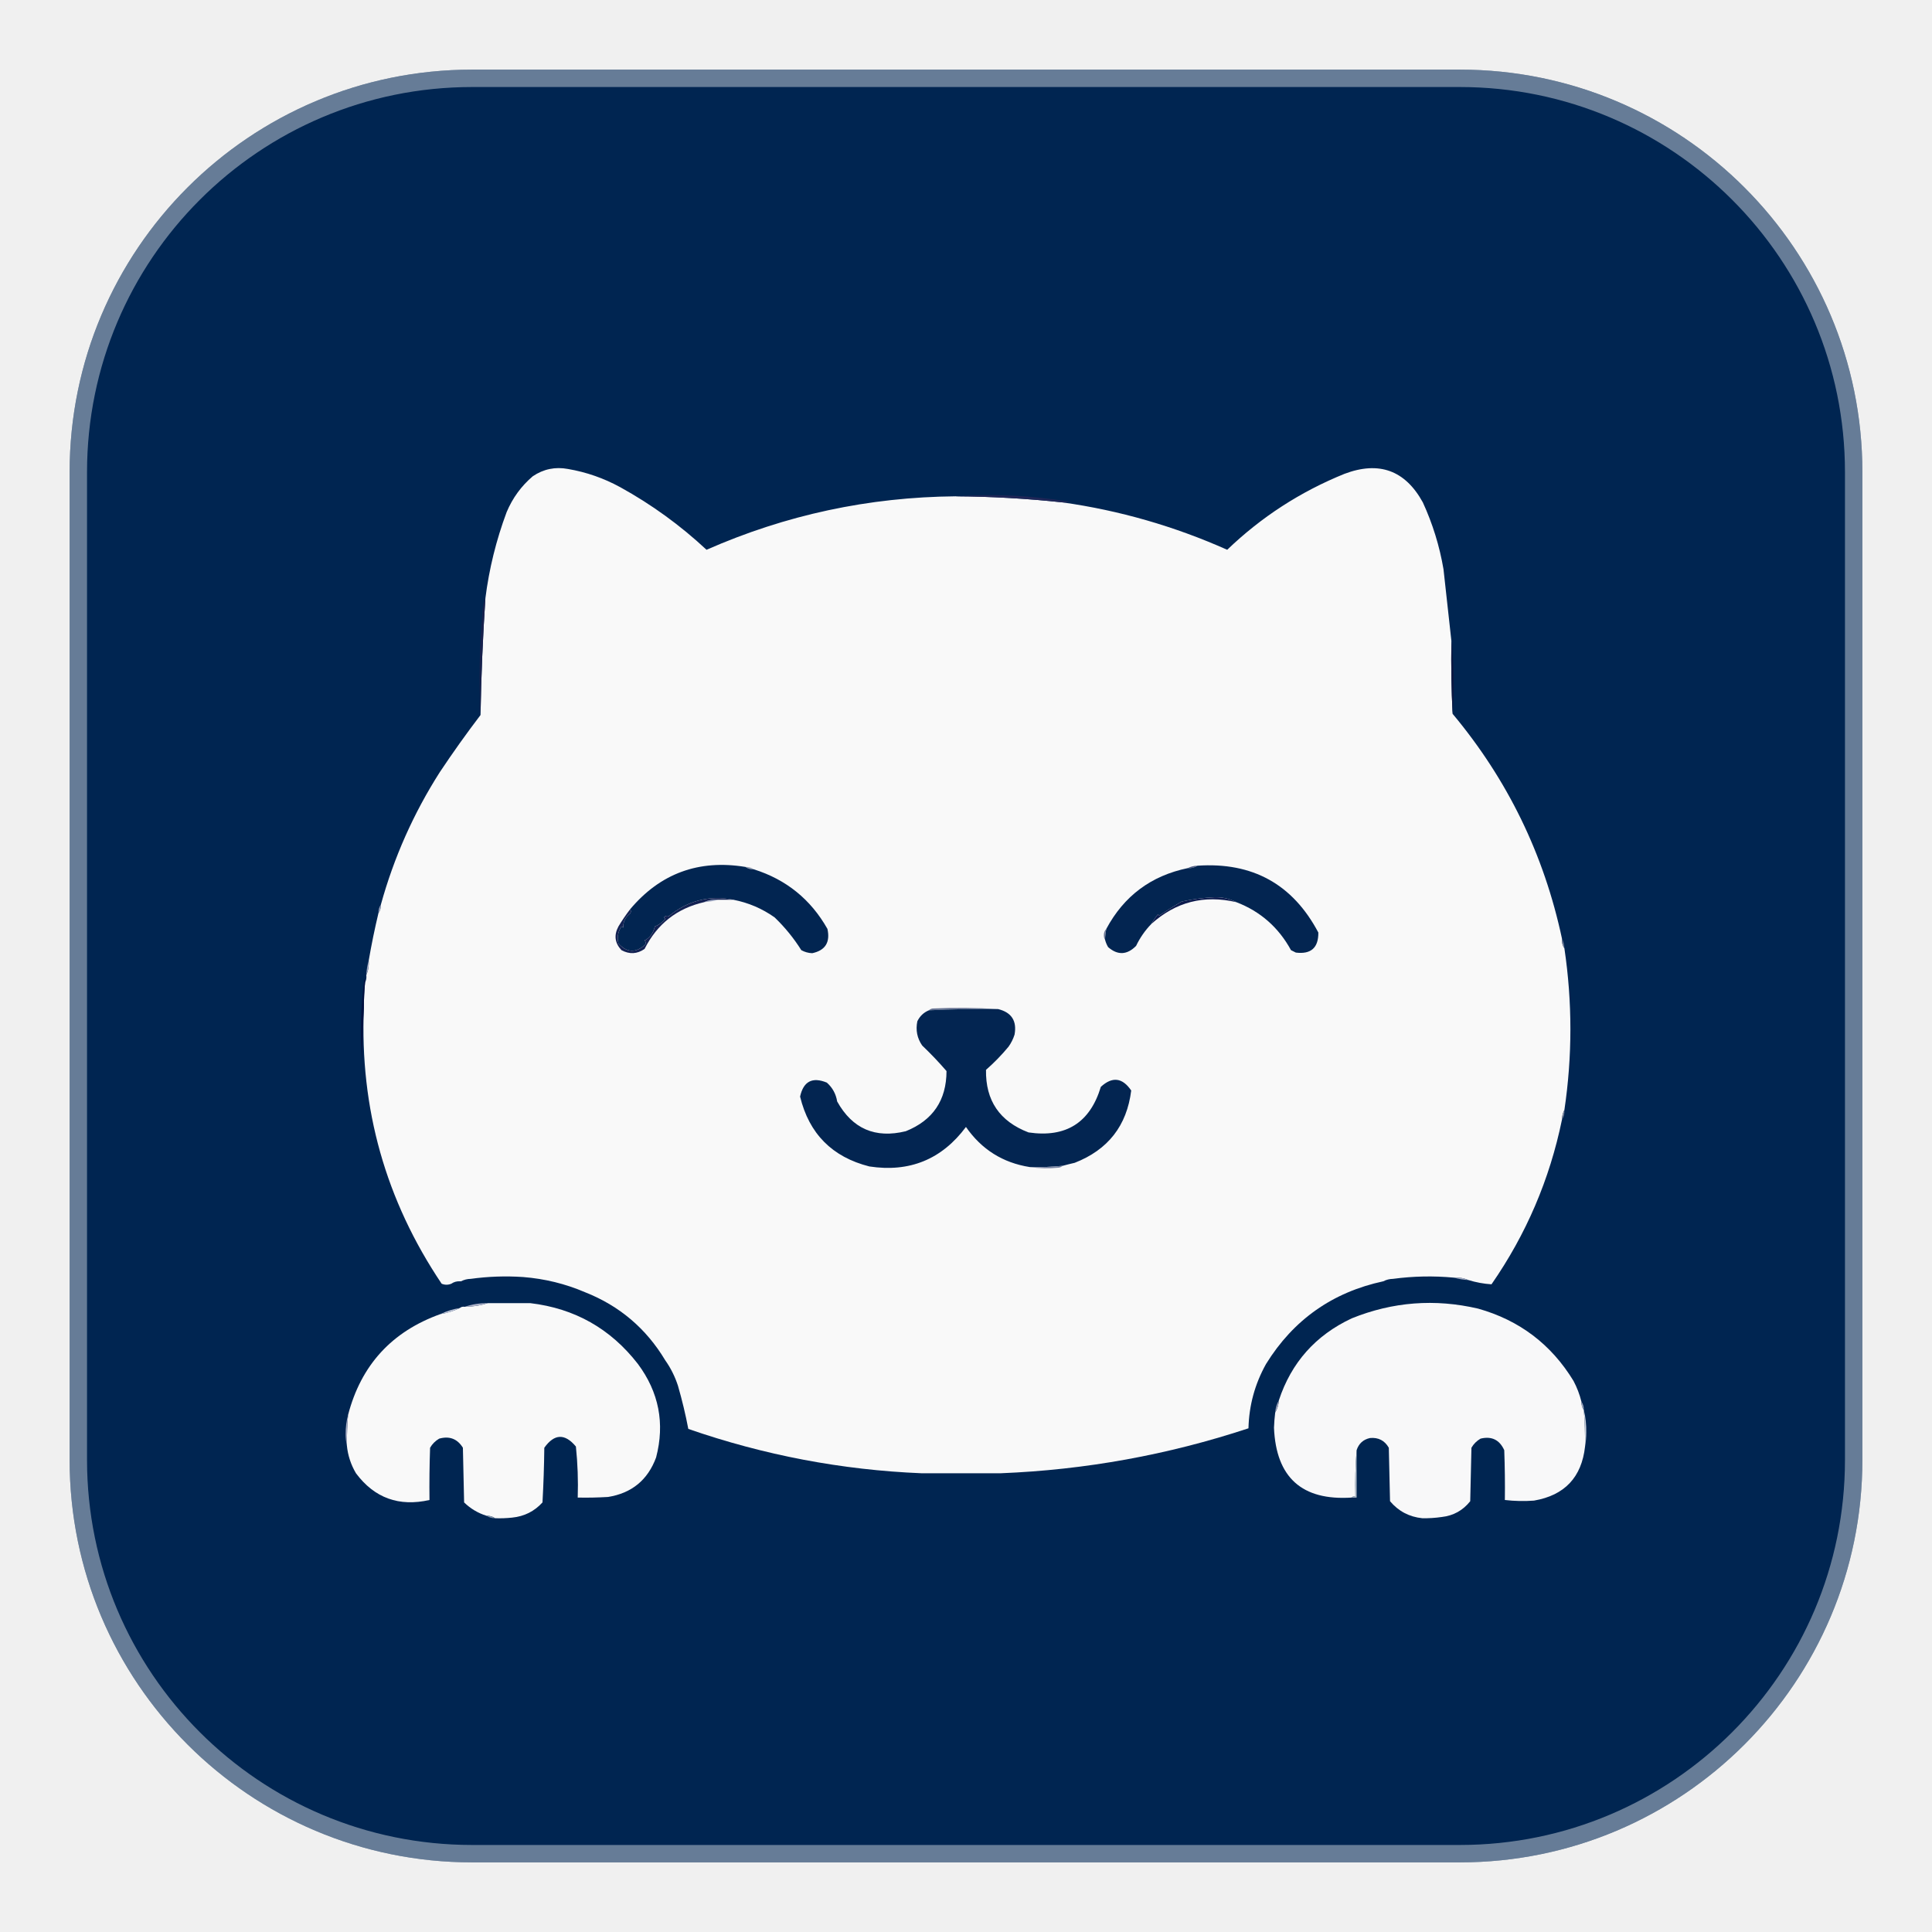
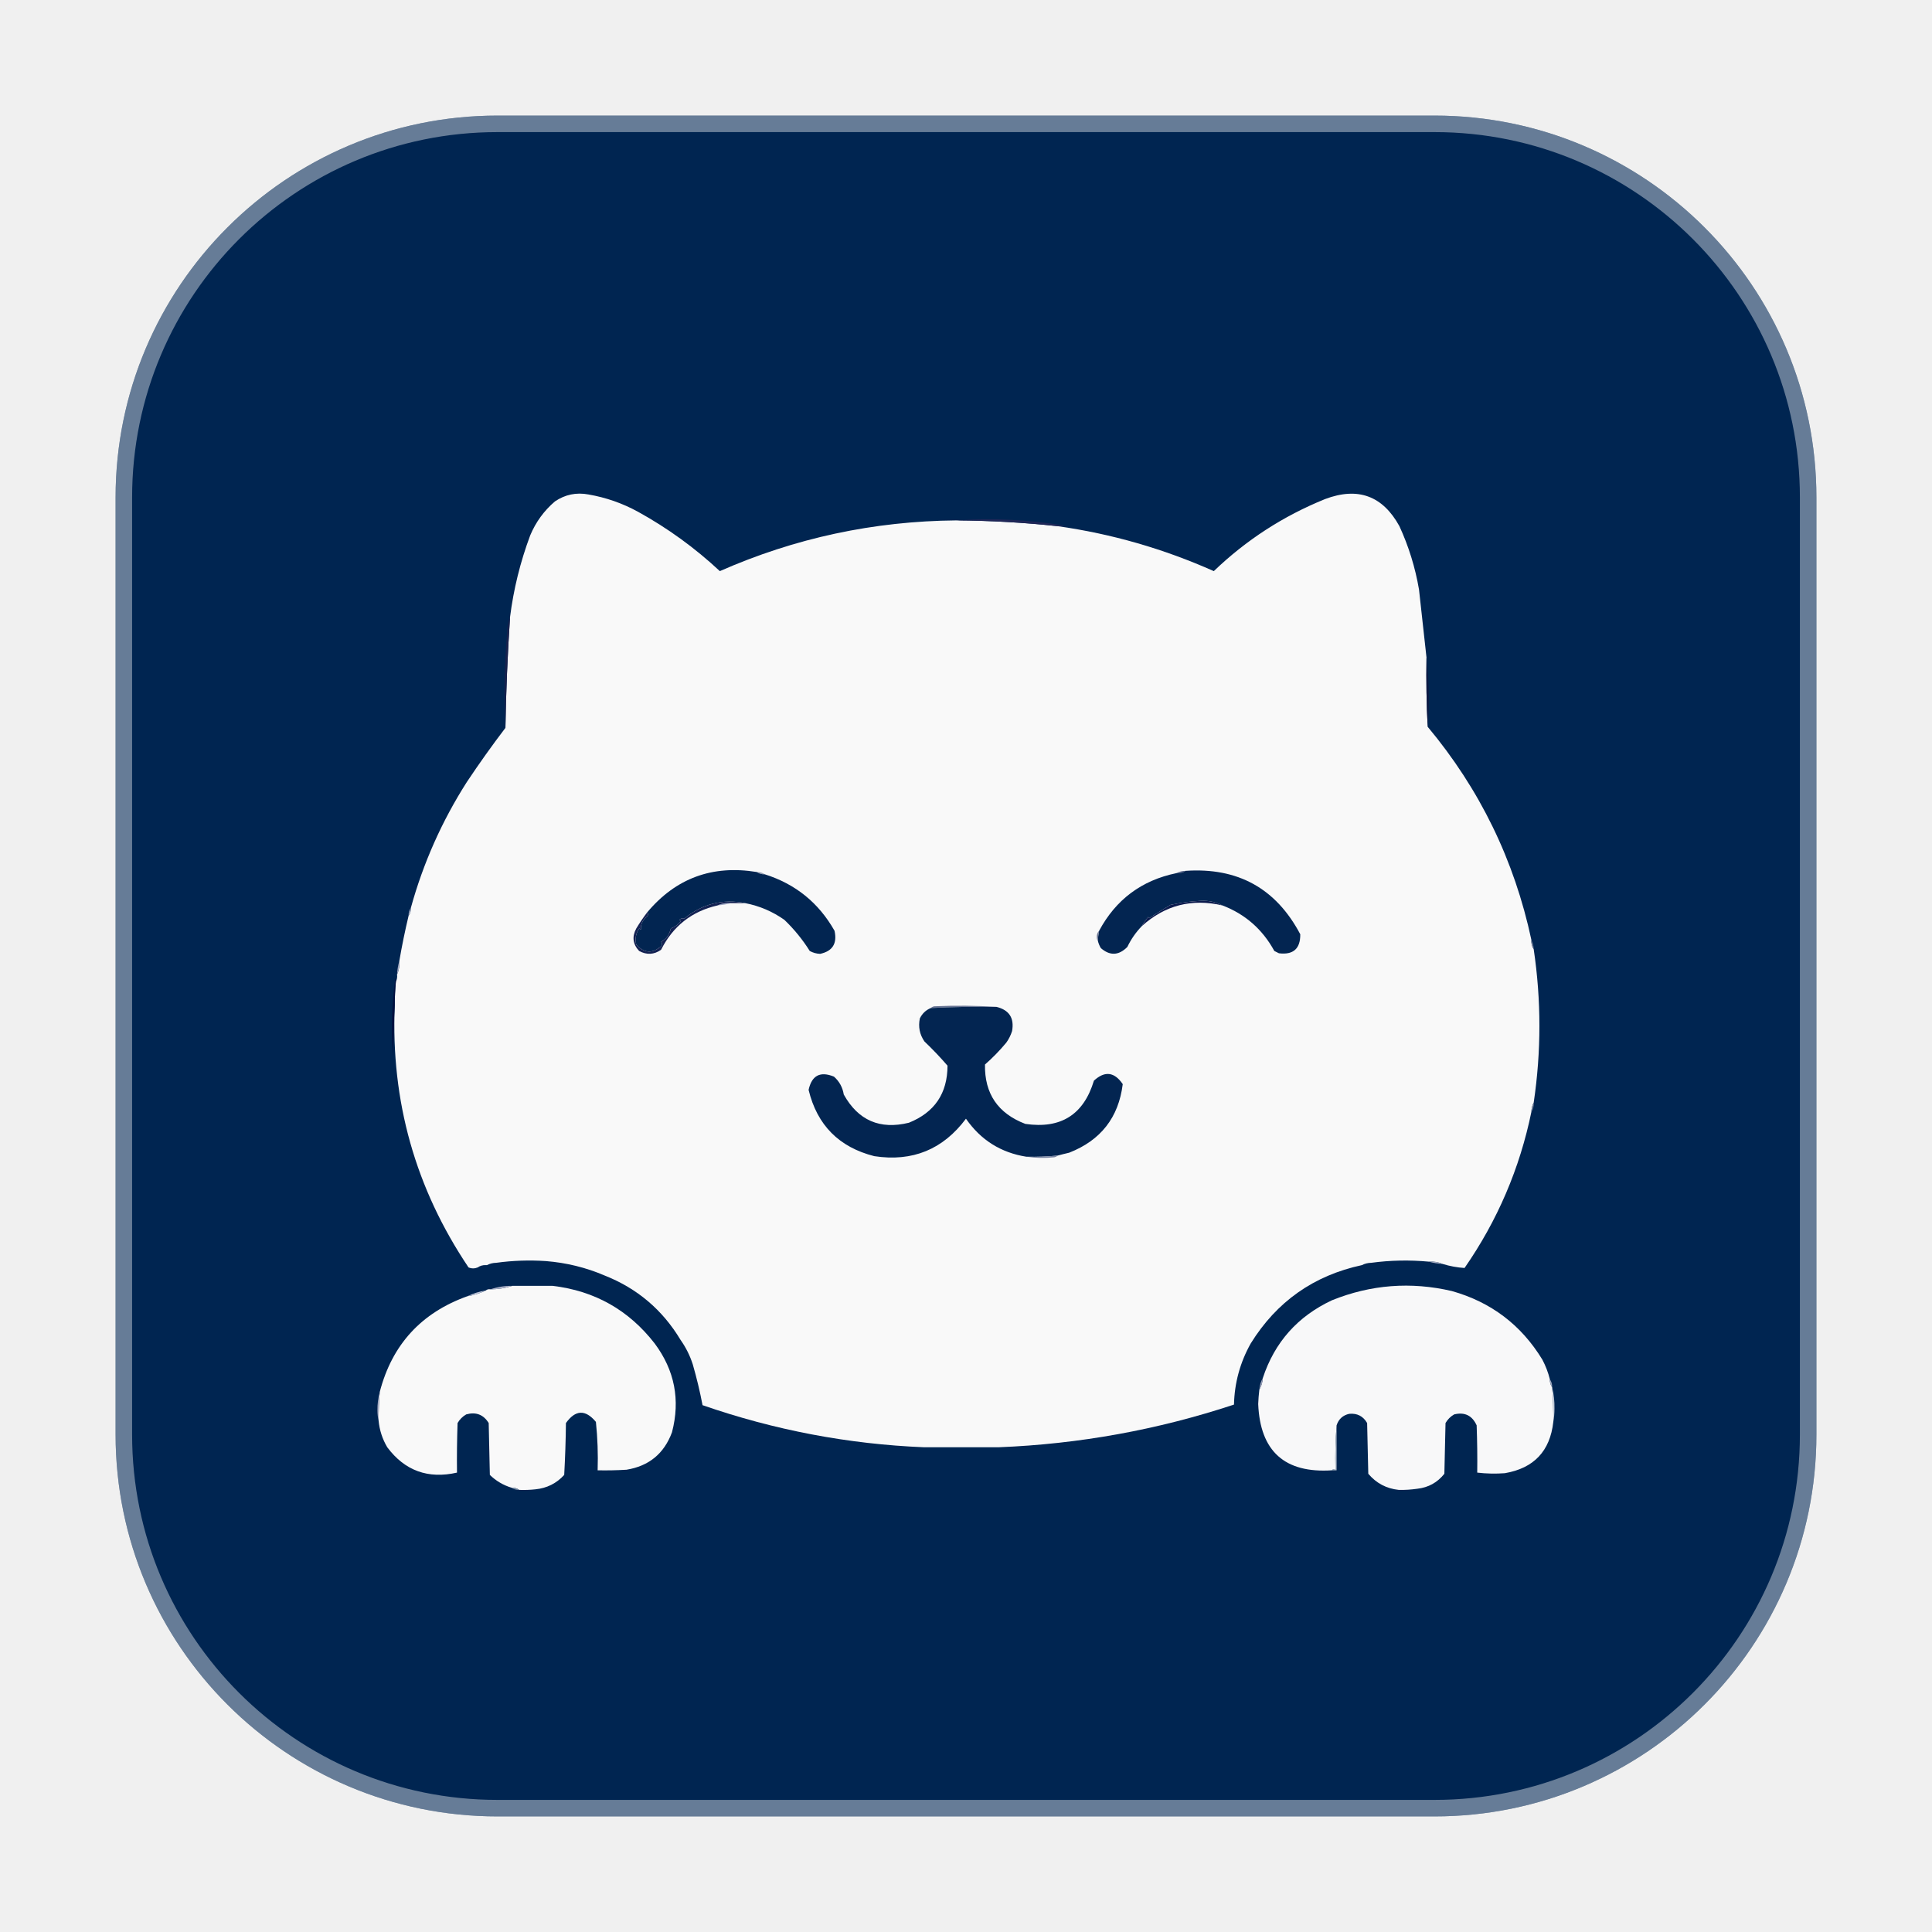
- <svg xmlns="http://www.w3.org/2000/svg" viewBox="68 68 888 888" width="1024" height="1024">
+ <svg xmlns="http://www.w3.org/2000/svg" viewBox="44 44 936 936" width="1024" height="1024">
  <defs>
    <clipPath id="round">
      <rect x="100.0" y="100.0" width="824" height="824" rx="185" ry="185" />
    </clipPath>
  </defs>
  <g clip-path="url(#round)">
    <rect x="100.0" y="100.0" width="824" height="824" fill="#002551" />
    <g transform="translate(161.80 161.80) scale(0.5585)">
      <g>
        <path style="opacity:1" fill="#f9f9f9" d="M 618.5,240.5 C 647.925,240.677 677.258,242.344 706.5,245.5C 753.323,252.113 798.49,265.113 842,284.5C 870.064,257.538 902.23,236.704 938.5,222C 966.969,211.263 988.469,219.096 1003,245.5C 1011.08,263.079 1016.75,281.412 1020,300.5C 1022.13,320.204 1024.29,339.871 1026.5,359.5C 1026.17,379.674 1026.5,399.674 1027.5,419.5C 1072.74,473.648 1102.74,535.314 1117.5,604.5C 1117.29,607.495 1117.96,610.162 1119.5,612.5C 1126.08,656.83 1126.08,701.163 1119.5,745.5C 1118.23,747.905 1117.57,750.572 1117.5,753.5C 1107.38,802.706 1088.05,847.872 1059.5,889C 1053.04,888.572 1046.71,887.405 1040.5,885.5C 1036.79,883.864 1032.79,883.198 1028.5,883.5C 1011.79,881.938 995.122,882.271 978.5,884.5C 975.572,884.565 972.905,885.232 970.5,886.5C 928.686,895.489 896.519,918.156 874,954.5C 864.791,970.962 859.958,988.628 859.5,1007.5C 793.269,1029.39 725.269,1041.72 655.5,1044.5C 633.833,1044.5 612.167,1044.5 590.5,1044.5C 524.821,1041.8 460.821,1029.63 398.5,1008C 396.254,996.177 393.421,984.344 390,972.5C 387.524,964.881 384.024,957.881 379.5,951.5C 363.815,925.334 341.815,906.667 313.5,895.5C 297.343,888.573 280.343,884.406 262.5,883C 248.055,882.038 233.722,882.538 219.5,884.5C 216.572,884.565 213.905,885.232 211.5,886.5C 211.167,886.5 210.833,886.5 210.5,886.5C 207.848,886.41 205.515,887.076 203.5,888.5C 200.823,889.614 198.156,889.614 195.5,888.5C 149.432,819.968 128.098,744.301 131.5,661.5C 131.502,654.48 131.835,647.48 132.5,640.5C 133.461,638.735 133.795,636.735 133.5,634.5C 135.136,630.79 135.802,626.79 135.5,622.5C 137.764,609.333 140.431,596.333 143.5,583.5C 144.924,581.485 145.59,579.152 145.5,576.5C 156.228,537.714 172.395,501.381 194,467.5C 204.685,451.452 215.852,435.786 227.5,420.5C 228.042,388.62 229.375,356.62 231.5,324.5C 234.549,300.253 240.382,276.586 249,253.5C 253.868,241.906 261.035,232.073 270.5,224C 279.336,218.042 289.002,216.042 299.5,218C 314.655,220.607 328.988,225.607 342.5,233C 368.29,247.23 391.957,264.396 413.5,284.5C 478.68,255.797 547.014,241.13 618.5,240.5 Z" />
      </g>
      <g>
        <path style="opacity:1" fill="#1f2657" d="M 706.5,245.5 C 677.258,242.344 647.925,240.677 618.5,240.5C 649.662,238.284 680.995,239.784 712.5,245C 710.527,245.495 708.527,245.662 706.5,245.5 Z" />
      </g>
      <g>
        <path style="opacity:1" fill="#18214c" d="M 231.5,324.5 C 229.375,356.62 228.042,388.62 227.5,420.5C 226.104,392.965 226.604,365.298 229,337.5C 229.17,331.677 230.003,327.344 231.5,324.5 Z" />
      </g>
      <g>
        <path style="opacity:1" fill="#0c1943" d="M 1026.5,359.5 C 1027.92,371.971 1028.59,384.637 1028.5,397.5C 1028.5,405.008 1028.17,412.341 1027.5,419.5C 1026.5,399.674 1026.17,379.674 1026.5,359.5 Z" />
      </g>
      <g>
        <path style="opacity:1" fill="#505c83" d="M 817.5,544.5 C 815.162,546.04 812.495,546.706 809.5,546.5C 811.905,545.232 814.572,544.565 817.5,544.5 Z" />
      </g>
      <g>
        <path style="opacity:1" fill="#919ab0" d="M 445.5,545.5 C 448.152,545.41 450.485,546.076 452.5,547.5C 449.848,547.59 447.515,546.924 445.5,545.5 Z" />
      </g>
      <g>
        <path style="opacity:1" fill="#022551" d="M 445.5,545.5 C 447.515,546.924 449.848,547.59 452.5,547.5C 479.103,555.885 499.269,572.218 513,596.5C 515.435,607.525 511.268,614.191 500.5,616.5C 497.302,616.378 494.302,615.545 491.5,614C 485.302,604.13 477.969,595.13 469.5,587C 459.207,579.735 447.873,574.902 435.5,572.5C 415.88,568.656 398.213,573.156 382.5,586C 380.905,585.383 379.572,585.716 378.5,587C 378.957,587.414 379.291,587.914 379.5,588.5C 376.839,591.423 374.005,593.423 371,594.5C 369.606,600.126 366.772,603.96 362.5,606C 363.517,607.049 363.684,608.216 363,609.5C 355.276,616.472 347.943,616.139 341,608.5C 339.805,603.4 340.638,598.733 343.5,594.5C 344.086,594.709 344.586,595.043 345,595.5C 344.718,590.888 346.551,587.055 350.5,584C 351.515,582.627 351.515,581.46 350.5,580.5C 375.329,550.884 406.995,539.218 445.5,545.5 Z" />
      </g>
      <g>
        <path style="opacity:1" fill="#032551" d="M 817.5,544.5 C 862.791,541.392 895.958,559.726 917,599.5C 917.138,612.028 910.971,617.528 898.5,616C 897.167,615.333 895.833,614.667 894.5,614C 884.255,595.245 869.255,582.078 849.5,574.5C 843.812,571.54 837.645,570.207 831,570.5C 822.066,570.919 813.233,572.086 804.5,574C 798.217,577.721 792.05,581.554 786,585.5C 785.667,585.167 785.333,584.833 785,584.5C 782.92,587.065 781.087,589.732 779.5,592.5C 774.384,597.792 770.218,603.792 767,610.5C 759.55,618.016 751.883,618.349 744,611.5C 742.878,609.593 742.045,607.593 741.5,605.5C 741.508,602.455 741.841,599.455 742.5,596.5C 757.037,569.397 779.371,552.73 809.5,546.5C 812.495,546.706 815.162,546.04 817.5,544.5 Z" />
      </g>
      <g>
        <path style="opacity:1" fill="#0c1a4d" d="M 849.5,574.5 C 822.908,568.314 799.574,574.314 779.5,592.5C 781.087,589.732 782.92,587.065 785,584.5C 785.333,584.833 785.667,585.167 786,585.5C 792.05,581.554 798.217,577.721 804.5,574C 813.233,572.086 822.066,570.919 831,570.5C 837.645,570.207 843.812,571.54 849.5,574.5 Z" />
      </g>
      <g>
        <path style="opacity:1" fill="#98a2bf" d="M 423.5,572.5 C 419.684,573.482 415.684,574.149 411.5,574.5C 415.183,572.75 419.183,572.083 423.5,572.5 Z" />
      </g>
      <g>
        <path style="opacity:1" fill="#9ea6be" d="M 145.5,576.5 C 145.59,579.152 144.924,581.485 143.5,583.5C 143.41,580.848 144.076,578.515 145.5,576.5 Z" />
      </g>
      <g>
        <path style="opacity:1" fill="#132152" d="M 435.5,572.5 C 431.5,572.5 427.5,572.5 423.5,572.5C 419.183,572.083 415.183,572.75 411.5,574.5C 389.242,579.57 372.909,592.403 362.5,613C 356.408,617.241 350.075,617.574 343.5,614C 337.996,608.137 337.163,601.637 341,594.5C 343.929,589.631 347.096,584.965 350.5,580.5C 351.515,581.46 351.515,582.627 350.5,584C 346.551,587.055 344.718,590.888 345,595.5C 344.586,595.043 344.086,594.709 343.5,594.5C 340.638,598.733 339.805,603.4 341,608.5C 347.943,616.139 355.276,616.472 363,609.5C 363.684,608.216 363.517,607.049 362.5,606C 366.772,603.96 369.606,600.126 371,594.5C 374.005,593.423 376.839,591.423 379.5,588.5C 379.291,587.914 378.957,587.414 378.5,587C 379.572,585.716 380.905,585.383 382.5,586C 398.213,573.156 415.88,568.656 435.5,572.5 Z" />
      </g>
      <g>
        <path style="opacity:1" fill="#6c7794" d="M 742.5,596.5 C 741.841,599.455 741.508,602.455 741.5,605.5C 740.848,604.551 740.514,603.385 740.5,602C 740.393,599.779 741.06,597.946 742.5,596.5 Z" />
      </g>
      <g>
        <path style="opacity:1" fill="#6f7b97" d="M 1117.5,604.5 C 1118.77,606.905 1119.43,609.572 1119.5,612.5C 1117.96,610.162 1117.29,607.495 1117.5,604.5 Z" />
      </g>
      <g>
        <path style="opacity:1" fill="#a8aec5" d="M 135.5,622.5 C 135.802,626.79 135.136,630.79 133.5,634.5C 133.717,630.295 134.383,626.295 135.5,622.5 Z" />
      </g>
      <g>
        <path style="opacity:1" fill="#677393" d="M 653.5,662.5 C 634.473,662.218 615.473,662.551 596.5,663.5C 597.263,662.732 598.263,662.232 599.5,662C 617.671,661.171 635.671,661.338 653.5,662.5 Z" />
      </g>
      <g>
        <path style="opacity:1" fill="#032551" d="M 653.5,662.5 C 664.536,665.228 669.036,672.228 667,683.5C 665.861,687.112 664.194,690.446 662,693.5C 656.35,700.317 650.184,706.65 643.5,712.5C 643.058,737.755 654.725,754.922 678.5,764C 709.272,768.521 729.105,756.021 738,726.5C 747.413,717.842 755.746,718.842 763,729.5C 759.409,758.463 743.909,778.297 716.5,789C 713.111,789.776 709.778,790.609 706.5,791.5C 697.533,792.383 688.533,792.716 679.5,792.5C 657.328,788.994 639.828,777.994 627,759.5C 607.084,786.202 580.584,797.035 547.5,792C 516.901,784.235 497.901,765.068 490.5,734.5C 493.257,721.955 500.59,718.121 512.5,723C 517.164,727.124 519.998,732.291 521,738.5C 533.515,761.003 552.348,769.17 577.5,763C 599.78,754.048 610.947,737.548 611,713.5C 604.698,706.197 598.032,699.197 591,692.5C 586.824,686.46 585.491,679.794 587,672.5C 589.072,668.26 592.238,665.26 596.5,663.5C 615.473,662.551 634.473,662.218 653.5,662.5 Z" />
      </g>
      <g>
        <path style="opacity:1" fill="#01103f" d="M 132.5,640.5 C 131.835,647.48 131.502,654.48 131.5,661.5C 130.669,675.994 130.169,690.661 130,705.5C 128.188,682.722 128.854,660.055 132,637.5C 132.483,638.448 132.649,639.448 132.5,640.5 Z" />
      </g>
      <g>
        <path style="opacity:1" fill="#7c869d" d="M 1119.5,745.5 C 1119.71,748.495 1119.04,751.162 1117.5,753.5C 1117.57,750.572 1118.23,747.905 1119.5,745.5 Z" />
      </g>
      <g>
        <path style="opacity:1" fill="#7581a0" d="M 706.5,791.5 C 705.737,792.268 704.737,792.768 703.5,793C 695.323,793.823 687.323,793.656 679.5,792.5C 688.533,792.716 697.533,792.383 706.5,791.5 Z" />
      </g>
      <g>
        <path style="opacity:1" fill="#a7aec3" d="M 1028.5,883.5 C 1032.79,883.198 1036.79,883.864 1040.5,885.5C 1036.29,885.283 1032.29,884.617 1028.5,883.5 Z" />
      </g>
      <g>
        <path style="opacity:1" fill="#f9f9f9" d="M 233.5,904.5 C 242.833,904.5 252.167,904.5 261.5,904.5C 263.833,904.5 266.167,904.5 268.5,904.5C 304.989,908.827 334.489,925.494 357,954.5C 374.323,977.781 379.323,1003.45 372,1031.5C 365.153,1050.01 351.986,1060.85 332.5,1064C 324.173,1064.5 315.84,1064.67 307.5,1064.5C 307.947,1050.43 307.447,1036.43 306,1022.5C 296.93,1011.58 288.263,1011.91 280,1023.5C 279.833,1038.51 279.333,1053.51 278.5,1068.5C 271.841,1075.83 263.508,1080 253.5,1081C 248.845,1081.5 244.179,1081.67 239.5,1081.5C 237.485,1080.08 235.152,1079.41 232.5,1079.5C 225.481,1077.32 219.315,1073.66 214,1068.5C 213.667,1053.5 213.333,1038.5 213,1023.5C 208.464,1016.16 201.964,1013.66 193.5,1016C 190.333,1017.83 187.833,1020.33 186,1023.5C 185.5,1037.83 185.333,1052.16 185.5,1066.5C 160.376,1072.2 140.21,1064.86 125,1044.5C 120.792,1037.38 118.292,1029.71 117.5,1021.5C 117.482,1013.15 117.815,1004.82 118.5,996.5C 129.171,955.493 154.504,927.826 194.5,913.5C 200.166,912.61 205.5,910.943 210.5,908.5C 211.568,907.566 212.901,907.232 214.5,907.5C 221.111,907.453 227.444,906.453 233.5,904.5 Z" />
      </g>
      <g>
        <path style="opacity:1" fill="#f8f8f9" d="M 1133.5,985.5 C 1133.41,988.152 1134.08,990.485 1135.5,992.5C 1136.26,1002.48 1136.59,1012.48 1136.5,1022.5C 1133.68,1047.82 1119.68,1062.66 1094.5,1067C 1086.48,1067.61 1078.48,1067.44 1070.5,1066.5C 1070.67,1052.83 1070.5,1039.16 1070,1025.5C 1066.12,1016.96 1059.62,1013.79 1050.5,1016C 1047.33,1017.83 1044.83,1020.33 1043,1023.5C 1042.67,1038.17 1042.33,1052.83 1042,1067.5C 1035.97,1075.1 1028.14,1079.43 1018.5,1080.5C 1013.2,1081.27 1007.87,1081.61 1002.5,1081.5C 991.789,1080.39 982.955,1075.73 976,1067.5C 975.667,1052.83 975.333,1038.17 975,1023.5C 971.569,1017.53 966.402,1014.87 959.5,1015.5C 953.942,1016.72 950.275,1020.06 948.5,1025.5C 947.505,1037.99 947.171,1050.66 947.5,1063.5C 946.209,1063.26 945.209,1063.6 944.5,1064.5C 903.542,1067.19 882.208,1048.02 880.5,1007C 880.658,1002.81 880.991,998.641 881.5,994.5C 883.277,991.495 884.277,988.162 884.5,984.5C 894.73,953.43 914.73,930.93 944.5,917C 978.246,903.385 1012.91,900.718 1048.5,909C 1082.5,918.575 1108.67,938.409 1127,968.5C 1129.86,973.928 1132.03,979.595 1133.5,985.5 Z" />
      </g>
      <g>
        <path style="opacity:1" fill="#adb2c9" d="M 233.5,904.5 C 227.444,906.453 221.111,907.453 214.5,907.5C 220.536,905.419 226.869,904.419 233.5,904.5 Z" />
      </g>
      <g>
        <path style="opacity:1" fill="#bec4d7" d="M 210.5,908.5 C 205.5,910.943 200.166,912.61 194.5,913.5C 199.5,911.057 204.834,909.39 210.5,908.5 Z" />
      </g>
      <g>
        <path style="opacity:1" fill="#9ba0b8" d="M 884.5,984.5 C 884.277,988.162 883.277,991.495 881.5,994.5C 881.723,990.838 882.723,987.505 884.5,984.5 Z" />
      </g>
      <g>
        <path style="opacity:1" fill="#9aa5bc" d="M 1133.5,985.5 C 1134.92,987.515 1135.59,989.848 1135.5,992.5C 1134.08,990.485 1133.41,988.152 1133.5,985.5 Z" />
      </g>
      <g>
        <path style="opacity:1" fill="#adb1c6" d="M 118.5,996.5 C 117.815,1004.82 117.482,1013.15 117.5,1021.5C 116.835,1018.69 116.502,1015.69 116.5,1012.5C 116.429,1006.93 117.096,1001.6 118.5,996.5 Z" />
      </g>
      <g>
        <path style="opacity:1" fill="#c9d0dc" d="M 1135.5,992.5 C 1136.96,998.434 1137.63,1004.6 1137.5,1011C 1137.5,1015.02 1137.17,1018.85 1136.5,1022.5C 1136.59,1012.48 1136.26,1002.48 1135.5,992.5 Z" />
      </g>
      <g>
        <path style="opacity:1" fill="#b5bfcb" d="M 948.5,1025.5 C 948.5,1038.5 948.5,1051.5 948.5,1064.5C 947.167,1064.5 945.833,1064.5 944.5,1064.5C 945.209,1063.6 946.209,1063.26 947.5,1063.5C 947.171,1050.66 947.505,1037.99 948.5,1025.5 Z" />
      </g>
      <g>
        <path style="opacity:1" fill="#8193aa" d="M 232.5,1079.5 C 235.152,1079.41 237.485,1080.08 239.5,1081.5C 236.848,1081.59 234.515,1080.92 232.5,1079.5 Z" />
      </g>
    </g>
  </g>
  <rect x="104.0" y="104.0" width="816" height="816" rx="181.0" ry="181.0" fill="none" stroke="#ffffff" stroke-opacity="0.4" stroke-width="8" />
</svg>
